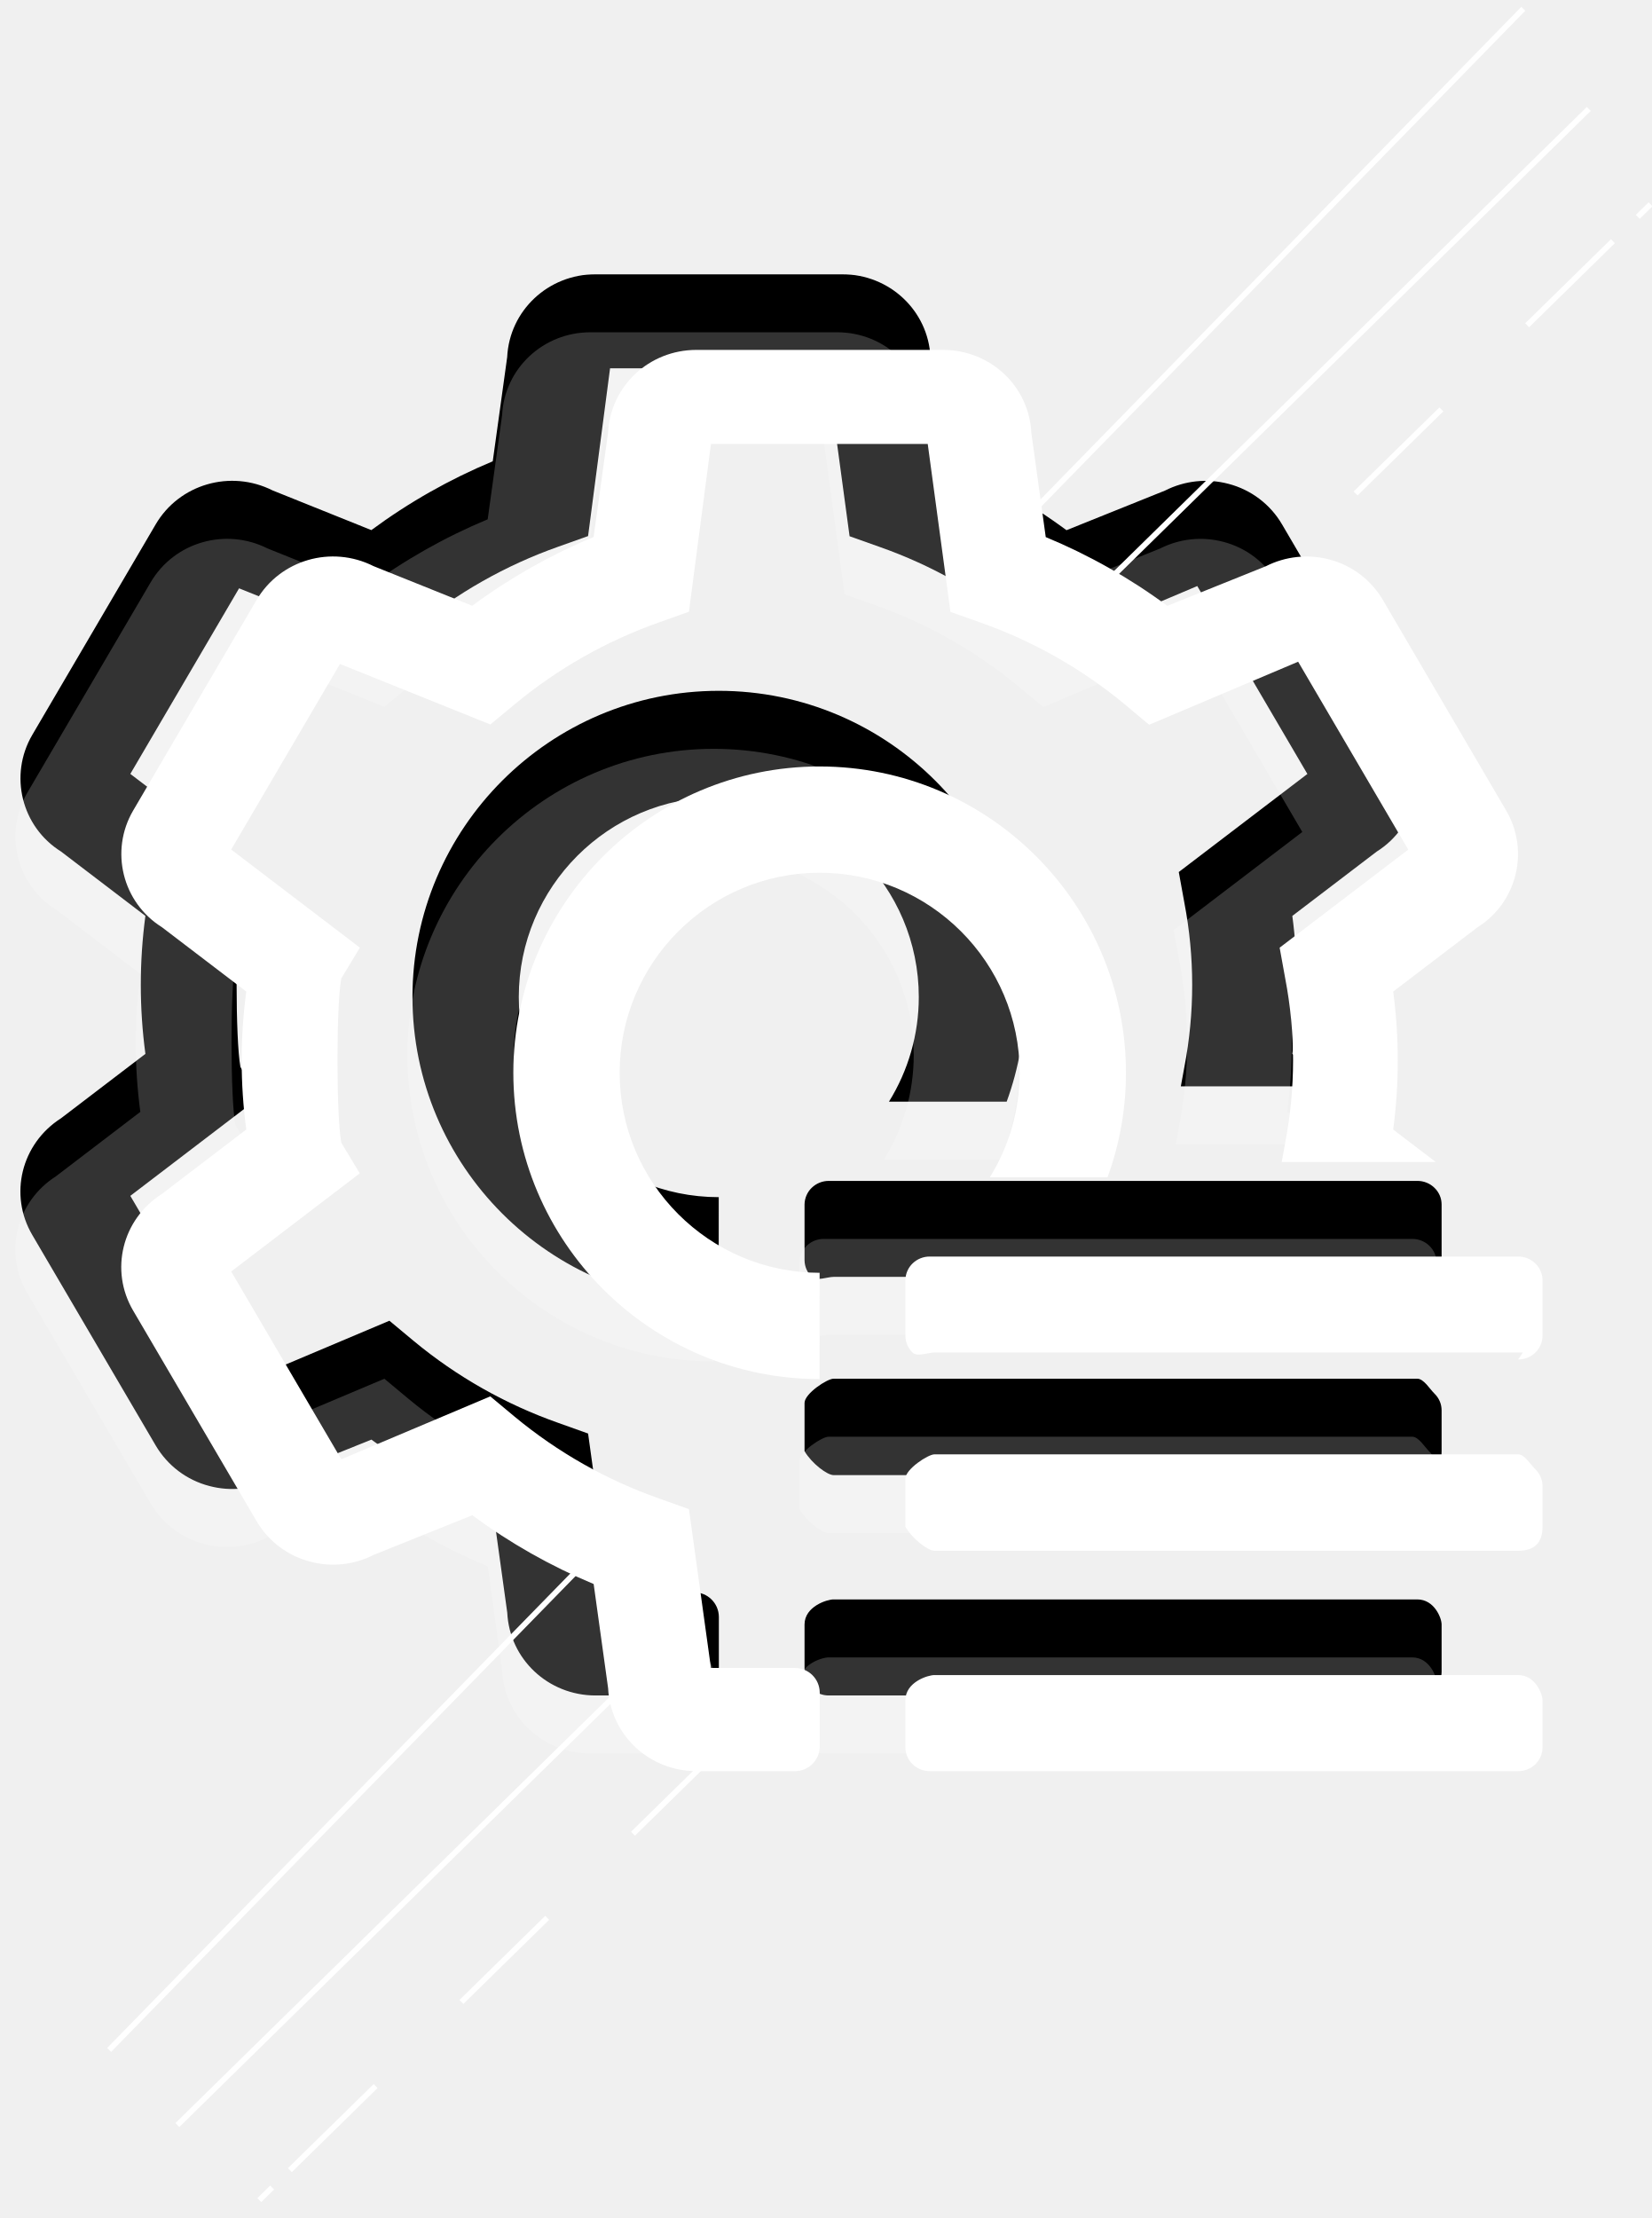
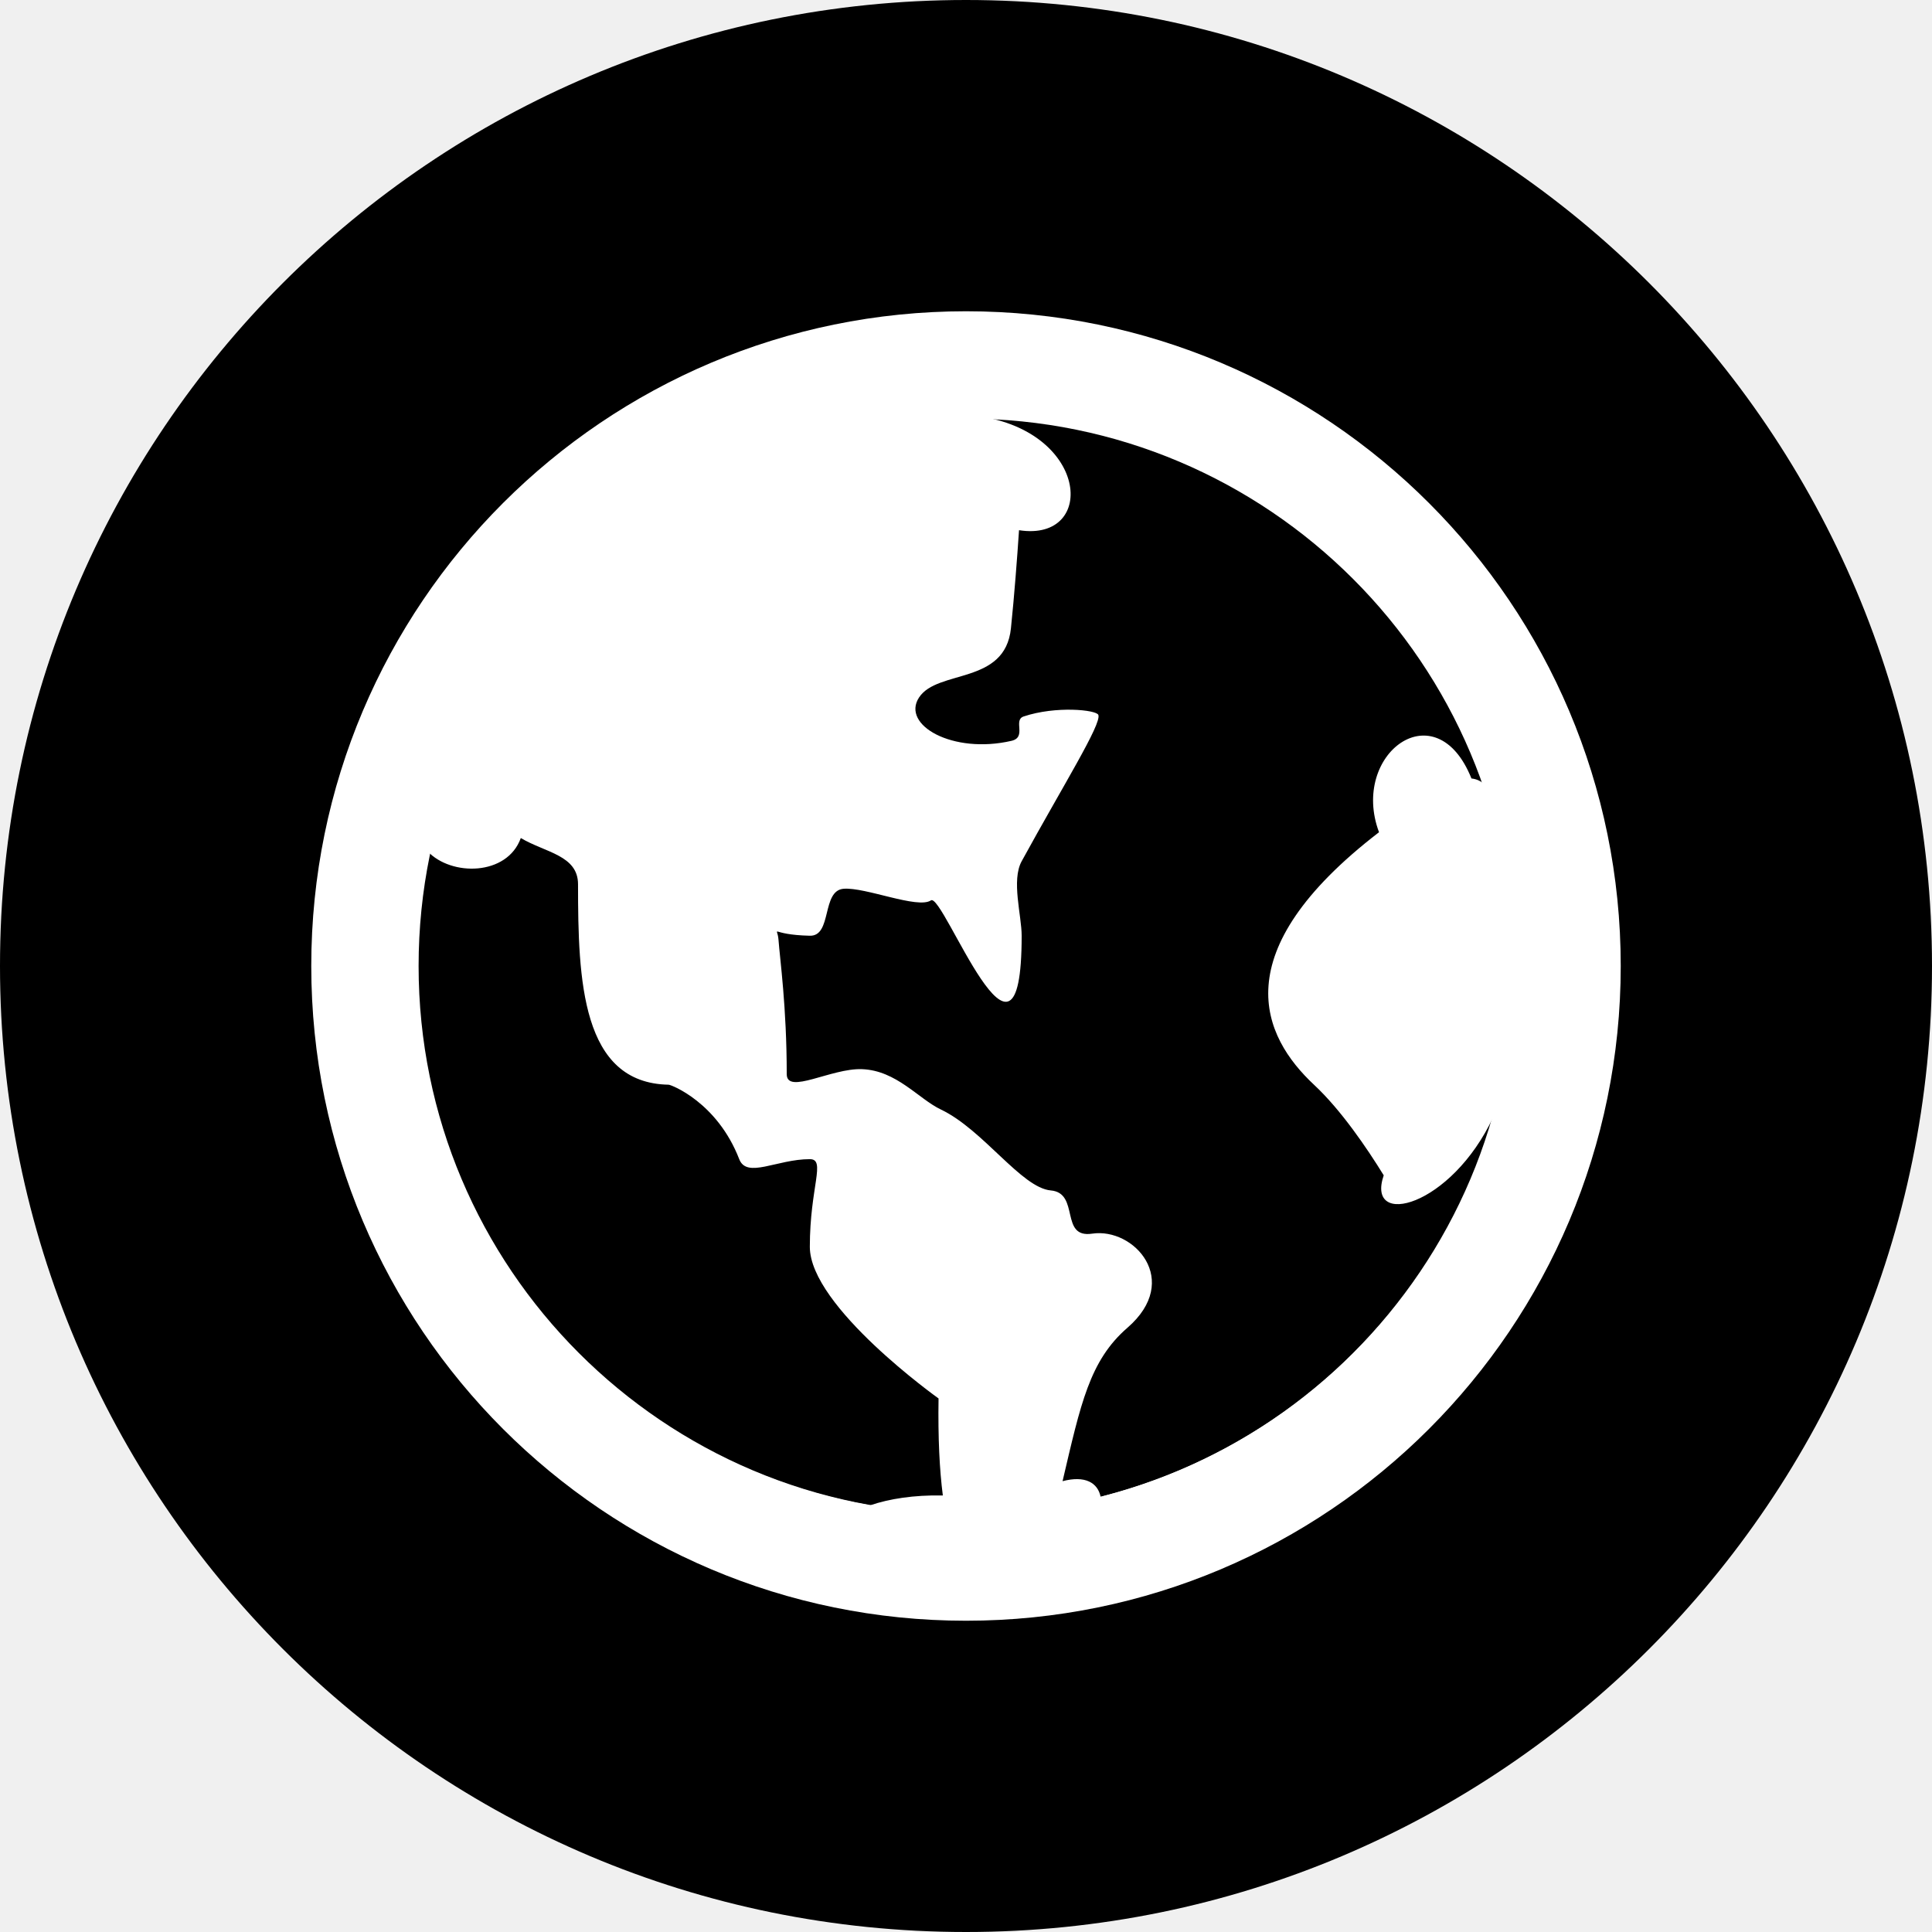
- <svg xmlns="http://www.w3.org/2000/svg" xmlns:xlink="http://www.w3.org/1999/xlink" width="70px" height="94px" viewBox="0 0 70 94" version="1.1">
-   <defs>
-     <polygon id="path-1" points="0 0.221 60.233 0.221 60.233 60.453 0 60.453" />
-   </defs>
-   <g id="页面1" stroke="none" stroke-width="1" fill="none" fill-rule="evenodd">
-     <g id="ONT-ID-2.0-Landingpage" transform="translate(-1465, -2512)">
-       <g id="编组" transform="translate(1465, 2512.349)">
-         <g transform="translate(0.864198, 11.05305)">
-           <mask id="mask-2" fill="white">
-             <use xlink:href="#path-1" />
-           </mask>
-           <g id="Clip-2" />
-           <path d="M28.542,56.081 C29.121,56.075 29.596,56.54 29.601,57.12 L29.601,57.122 L29.601,59.413 C29.597,59.992 29.124,60.457 28.545,60.453 L24.377,60.453 C22.368,60.453 20.729,58.913 20.633,56.941 L20.02,52.522 C18.195,51.762 16.467,50.784 14.877,49.609 L10.698,51.289 C9.869,51.712 8.912,51.815 8.012,51.576 C7.053,51.329 6.233,50.708 5.732,49.854 L0.506,40.94 C-0.498,39.233 0.036,37.067 1.722,35.991 L5.298,33.262 C5.038,31.321 5.038,29.354 5.298,27.414 L1.723,24.687 C0.047,23.64 -0.494,21.451 0.503,19.744 L5.732,10.824 C6.732,9.114 8.906,8.485 10.69,9.383 L14.873,11.064 C16.464,9.888 18.192,8.909 20.018,8.148 L20.63,3.734 C20.726,1.762 22.365,0.221 24.374,0.221 L34.827,0.221 C36.835,0.221 38.475,1.763 38.569,3.736 L39.179,8.154 C41.009,8.912 42.74,9.89 44.333,11.068 L48.511,9.388 C49.342,8.966 50.3,8.864 51.201,9.104 C52.156,9.353 52.974,9.973 53.471,10.826 L58.69,19.738 C59.692,21.443 59.156,23.637 57.481,24.688 L53.904,27.415 C54.162,29.355 54.162,31.322 53.904,33.262 L55.709,34.638 L49.179,34.638 L49.329,33.818 C49.771,31.519 49.771,29.157 49.329,26.858 L49.092,25.555 L54.542,21.399 L49.876,13.435 L43.562,16.107 L42.53,15.245 C40.711,13.734 38.638,12.558 36.407,11.774 L35.141,11.324 L34.178,4.207 L24.99,4.207 L24.058,11.317 L22.795,11.767 C20.565,12.555 18.491,13.731 16.67,15.241 L15.642,16.096 L9.268,13.531 L4.659,21.396 L10.114,25.554 L9.325,26.858 C9.108,28.005 9.111,32.669 9.325,33.817 L10.108,35.119 L4.659,39.279 L9.326,47.237 L15.639,44.571 L16.671,45.431 C18.492,46.94 20.566,48.115 22.797,48.901 L24.059,49.352 L24.99,56.081 L28.542,56.081 Z M29.596,39.334 L29.594,43.838 C22.439,43.838 16.616,38.012 16.616,30.854 C16.616,23.698 22.439,17.875 29.597,17.875 C36.754,17.875 42.578,23.698 42.578,30.854 C42.58,32.366 42.316,33.867 41.798,35.288 L36.809,35.288 C37.636,33.956 38.074,32.421 38.074,30.854 C38.074,26.181 34.271,22.379 29.597,22.379 C24.924,22.379 21.122,26.18 21.122,30.854 C21.122,35.529 24.921,39.334 29.596,39.334 L29.596,39.334 Z M34.265,60.453 C33.994,60.456 33.733,60.351 33.538,60.163 C33.345,59.976 33.235,59.721 33.232,59.452 L33.232,57.445 C33.232,56.676 34.194,56.379 34.465,56.382 L59.199,56.382 C59.926,56.382 60.231,57.177 60.233,57.445 L60.233,59.451 C60.231,59.72 60.121,59.977 59.927,60.164 C59.732,60.352 59.472,60.456 59.2,60.453 L34.264,60.453 L34.265,60.453 Z M59.199,51.114 L34.465,51.114 C34.194,51.116 33.538,50.621 33.232,50.1 L33.232,48.056 C33.232,47.658 34.194,47.026 34.465,47.028 L59.199,47.028 C59.472,47.026 59.733,47.47 59.926,47.658 C60.121,47.845 60.231,48.102 60.233,48.369 L60.233,50.099 C60.233,50.776 59.888,51.114 59.199,51.114 L59.199,51.114 Z M59.4,42.712 L34.466,42.712 C34.194,42.714 33.731,42.905 33.538,42.717 C33.345,42.53 33.235,42.274 33.232,42.006 L33.232,39.646 C33.235,39.378 33.345,39.121 33.538,38.935 C33.733,38.747 33.994,38.643 34.265,38.645 L59.199,38.645 C59.47,38.643 59.732,38.747 59.926,38.936 C60.121,39.123 60.231,39.378 60.233,39.646 L60.233,42.004 C60.231,42.273 60.121,42.53 59.927,42.717 C59.732,42.905 59.472,43.009 59.2,43.007 L59.4,42.712 Z" id="Fill-1" fill="#000000" mask="url(#mask-2)" />
+ <svg xmlns="http://www.w3.org/2000/svg" width="90px" height="90px" viewBox="0 0 90 90" version="1.1">
+   <g id="官网主页" stroke="none" stroke-width="1" fill="none" fill-rule="evenodd">
+     <g id="ONT-ID-2.0-Landingpage" transform="translate(-1455, -2495)">
+       <g id="4" transform="translate(1455, 2495)">
+         <circle id="椭圆形复制-3" fill="#000000" cx="45" cy="45" r="45" />
+         <g id="编组-9" transform="translate(17, 17)">
+           <path d="M27.937,-2.48689958e-13 C12.507,-2.48689958e-13 1.13686838e-13,12.499 1.13686838e-13,27.916 C1.13686838e-13,42.158 10.671,53.91 24.461,55.615 C25.238,55.78 26.185,55.876 27.313,55.876 C27.619,55.876 27.925,55.86 28.23,55.828 C43.524,55.673 55.877,43.237 55.877,27.916 C55.877,12.499 43.366,-2.48689958e-13 27.937,-2.48689958e-13 Z M23.533,53.124 C11.51,51.025 2.37,40.543 2.37,27.928 C2.369,26.155 2.552,24.388 2.916,22.653 C4.022,23.834 6.628,23.806 7.261,22.039 C8.399,22.717 9.927,22.839 9.927,24.194 C9.927,28.664 10.086,33.456 14.149,33.53 C14.262,33.53 16.412,34.349 17.436,36.998 C17.79,37.917 19.189,36.998 20.725,36.998 C21.491,36.998 20.725,38.291 20.725,41.082 C20.725,43.873 26.721,48.145 26.721,48.145 C26.693,49.987 26.767,51.474 26.921,52.664 C25.568,52.639 24.425,52.819 23.533,53.124 Z M34.271,52.726 C34.139,52.076 33.557,51.72 32.498,51.999 C33.343,48.4 33.754,46.384 35.519,44.853 C38.07,42.641 35.819,40.178 33.88,40.468 C32.349,40.701 33.316,38.574 31.95,38.455 C30.585,38.336 28.8,35.624 26.833,34.687 C25.79,34.193 24.766,32.866 23.157,32.806 C21.731,32.749 19.649,34.012 19.649,33.038 C19.649,29.91 19.331,27.677 19.266,26.786 C19.214,26.069 18.798,26.545 20.725,26.59 C21.773,26.618 21.261,24.484 22.3,24.402 C23.318,24.321 25.748,25.357 26.367,24.943 C26.943,24.559 30.593,34.527 30.593,26.59 C30.593,25.649 30.104,24.012 30.593,23.12 C32.521,19.597 34.326,16.724 34.165,16.303 C34.073,16.067 32.191,15.872 30.685,16.376 C30.178,16.547 30.848,17.342 30.118,17.511 C27.384,18.143 24.969,16.774 25.814,15.489 C26.681,14.172 29.819,14.914 30.093,12.27 C30.25,10.755 30.383,9.002 30.47,7.699 C34.151,8.274 33.745,2.923 28.275,2.351 C39.341,2.48 48.719,9.627 52.159,19.544 C51.992,19.385 51.776,19.287 51.546,19.264 C49.893,15.134 45.878,18.124 47.24,21.768 C39.948,27.379 41.815,31.292 44.211,33.531 C45.473,34.708 46.675,36.479 47.459,37.751 C46.607,40.236 50.598,39.242 52.568,35.022 C50.038,43.749 43.077,50.484 34.271,52.726 Z" id="Fill-1" fill="#FFFFFF" />
+           <circle id="椭圆形" stroke="#FFFFFF" stroke-width="5" cx="28" cy="28" r="28" />
        </g>
-         <path d="M29.192,69.593 C29.771,69.587 30.245,70.052 30.251,70.632 L30.251,70.634 L30.251,72.925 C30.246,73.503 29.774,73.969 29.195,73.965 L25.026,73.965 C23.018,73.965 21.379,72.425 21.282,70.453 L20.67,66.034 C18.844,65.274 17.117,64.295 15.526,63.12 L11.348,64.8 C10.519,65.224 9.562,65.327 8.662,65.088 C7.703,64.84 6.882,64.22 6.382,63.365 L1.155,54.452 C0.151,52.745 0.686,50.578 2.372,49.502 L5.947,46.773 C5.688,44.833 5.688,42.866 5.947,40.925 L2.373,38.199 C0.697,37.152 0.156,34.963 1.152,33.256 L6.382,24.335 C7.382,22.626 9.556,21.997 11.34,22.895 L15.523,24.576 C17.114,23.4 18.842,22.421 20.668,21.659 L21.279,17.246 C21.376,15.274 23.015,13.733 25.023,13.733 L35.477,13.733 C37.485,13.733 39.125,15.275 39.218,17.248 L39.829,21.666 C41.659,22.424 43.39,23.402 44.983,24.58 L49.161,22.899 C49.992,22.477 50.95,22.376 51.851,22.616 C52.806,22.865 53.623,23.485 54.121,24.338 L59.339,33.25 C60.342,34.955 59.806,37.148 58.13,38.199 L54.554,40.927 C54.812,42.867 54.812,44.834 54.554,46.774 L56.359,48.15 L49.829,48.15 L49.978,47.33 C50.42,45.031 50.42,42.669 49.978,40.37 L49.741,39.067 L55.191,34.911 L50.525,26.947 L44.211,29.618 L43.18,28.756 C41.361,27.246 39.288,26.07 37.057,25.286 L35.791,24.836 L34.828,17.718 L25.64,17.718 L24.707,24.829 L23.445,25.279 C21.214,26.067 19.141,27.243 17.32,28.753 L16.292,29.608 L9.917,27.043 L5.309,34.907 L10.764,39.065 L9.974,40.37 C9.757,41.517 9.76,46.181 9.974,47.329 L10.757,48.631 L5.309,52.79 L9.975,60.749 L16.289,58.082 L17.321,58.942 C19.142,60.452 21.216,61.627 23.447,62.413 L24.709,62.864 L25.64,69.593 L29.192,69.593 Z M30.246,52.845 L30.244,57.349 C23.088,57.349 17.266,51.523 17.266,44.366 C17.266,37.21 23.088,31.387 30.247,31.387 C37.404,31.387 43.228,37.21 43.228,44.366 C43.229,45.878 42.965,47.379 42.448,48.799 L37.459,48.799 C38.285,47.468 38.723,45.933 38.724,44.366 C38.724,39.693 34.92,35.891 30.247,35.891 C25.573,35.891 21.772,39.692 21.772,44.366 C21.772,49.041 25.57,52.845 30.246,52.845 L30.246,52.845 Z M34.915,73.965 C34.644,73.967 34.383,73.863 34.188,73.674 C33.995,73.488 33.884,73.232 33.882,72.964 L33.882,70.957 C33.882,70.188 34.843,69.891 35.114,69.893 L59.849,69.893 C60.576,69.893 60.88,70.689 60.882,70.957 L60.882,72.963 C60.88,73.232 60.77,73.488 60.577,73.675 C60.382,73.864 60.121,73.968 59.85,73.965 L34.914,73.965 L34.915,73.965 Z M59.849,64.626 L35.114,64.626 C34.843,64.628 34.188,64.133 33.882,63.611 L33.882,61.568 C33.882,61.17 34.843,60.537 35.114,60.54 L59.849,60.54 C60.121,60.537 60.383,60.982 60.576,61.17 C60.77,61.357 60.88,61.613 60.882,61.881 L60.882,63.611 C60.882,64.287 60.538,64.626 59.849,64.626 L59.849,64.626 Z M60.05,56.224 L35.115,56.224 C34.843,56.226 34.381,56.417 34.188,56.229 C33.995,56.042 33.884,55.786 33.882,55.517 L33.882,53.158 C33.884,52.889 33.995,52.633 34.188,52.447 C34.383,52.258 34.644,52.154 34.915,52.157 L59.849,52.157 C60.12,52.155 60.381,52.259 60.576,52.448 C60.77,52.635 60.88,52.89 60.882,53.158 L60.882,55.516 C60.88,55.785 60.77,56.042 60.577,56.229 C60.382,56.417 60.121,56.521 59.85,56.518 L60.05,56.224 Z" id="Fill-3备份-3" fill="#FFFFFF" opacity="0.2" />
-         <path d="M33.681,70.34 C34.26,70.335 34.735,70.8 34.74,71.379 L34.74,71.381 L34.74,73.672 C34.736,74.251 34.263,74.717 33.684,74.713 L29.516,74.713 C27.507,74.713 25.868,73.172 25.772,71.2 L25.159,66.782 C23.333,66.021 21.606,65.043 20.015,63.867 L15.838,65.548 C15.008,65.972 14.052,66.074 13.151,65.835 C12.192,65.588 11.371,64.968 10.871,64.113 L5.645,55.199 C4.64,53.492 5.175,51.326 6.861,50.25 L10.437,47.52 C10.177,45.58 10.177,43.614 10.437,41.673 L6.862,38.946 C5.186,37.899 4.645,35.71 5.642,34.004 L10.871,25.083 C11.871,23.374 14.045,22.744 15.829,23.643 L20.012,25.323 C21.604,24.147 23.331,23.168 25.157,22.407 L25.769,17.993 C25.865,16.021 27.504,14.48 29.513,14.48 L39.966,14.48 C41.974,14.48 43.614,16.022 43.708,17.995 L44.318,22.413 C46.149,23.171 47.879,24.15 49.472,25.327 L53.65,23.647 C54.481,23.225 55.439,23.124 56.34,23.363 C57.295,23.612 58.112,24.232 58.61,25.085 L63.828,33.997 C64.831,35.703 64.295,37.896 62.62,38.947 L59.043,41.674 C59.301,43.615 59.301,45.581 59.043,47.522 L60.848,48.898 L54.318,48.898 L54.467,48.077 C54.91,45.778 54.91,43.416 54.467,41.117 L54.231,39.814 L59.681,35.658 L55.015,27.695 L48.701,30.366 L47.67,29.504 C45.85,27.993 43.777,26.818 41.547,26.033 L40.28,25.584 L39.317,18.465 L30.13,18.465 L29.197,25.576 L27.934,26.026 C25.703,26.814 23.63,27.991 21.809,29.501 L20.781,30.355 L14.407,27.79 L9.798,35.655 L15.253,39.813 L14.463,41.117 C14.247,42.265 14.25,46.929 14.463,48.076 L15.247,49.378 L9.798,53.538 L14.465,61.497 L20.778,58.83 L21.81,59.69 C23.631,61.199 25.705,62.374 27.936,63.16 L29.198,63.611 L30.13,70.34 L33.681,70.34 Z M34.735,53.593 L34.733,58.096 C27.578,58.096 21.755,52.271 21.755,45.113 C21.755,37.957 27.578,32.134 34.736,32.134 C41.894,32.134 47.717,37.957 47.717,45.113 C47.719,46.625 47.455,48.126 46.937,49.547 L41.948,49.547 C42.774,48.216 43.212,46.68 43.213,45.113 C43.213,40.44 39.409,36.638 34.736,36.638 C30.063,36.638 26.261,40.439 26.261,45.113 C26.261,49.789 30.06,53.593 34.735,53.593 L34.735,53.593 Z M39.404,74.712 C39.133,74.715 38.872,74.61 38.677,74.422 C38.484,74.235 38.374,73.98 38.371,73.711 L38.371,71.704 C38.371,70.935 39.332,70.638 39.604,70.641 L64.338,70.641 C65.065,70.641 65.37,71.436 65.372,71.704 L65.372,73.71 C65.37,73.979 65.26,74.236 65.066,74.423 C64.871,74.611 64.61,74.715 64.339,74.712 L39.403,74.712 L39.404,74.712 Z M64.338,65.373 L39.604,65.373 C39.332,65.375 38.677,64.88 38.371,64.359 L38.371,62.315 C38.371,61.917 39.332,61.285 39.604,61.287 L64.338,61.287 C64.61,61.285 64.872,61.729 65.065,61.917 C65.26,62.104 65.37,62.361 65.372,62.628 L65.372,64.359 C65.372,65.035 65.027,65.373 64.338,65.373 L64.338,65.373 Z M64.539,56.971 L39.605,56.971 C39.332,56.973 38.87,57.164 38.677,56.976 C38.484,56.79 38.373,56.533 38.371,56.265 L38.371,53.905 C38.373,53.636 38.484,53.38 38.677,53.194 C38.872,53.006 39.133,52.902 39.404,52.904 L64.338,52.904 C64.61,52.902 64.87,53.006 65.065,53.195 C65.26,53.382 65.37,53.637 65.372,53.905 L65.372,56.264 C65.37,56.532 65.26,56.789 65.066,56.976 C64.871,57.164 64.61,57.268 64.339,57.266 L64.539,56.971 Z" id="Fill-3" fill="#FFFFFF" />
-         <path d="M67.332,4.267 L45.412,25.782" id="Stroke-5" stroke="#FFFFFF" stroke-width="0.236" />
-         <path d="M69.951,8.308 L69.407,8.841" id="Stroke-7" stroke="#FFFFFF" stroke-width="0.236" />
-         <path d="M68.355,9.872 L49.953,27.915" id="Stroke-9" stroke="#FFFFFF" stroke-width="0.236" stroke-dasharray="5.091,5.091" />
-         <path d="M49.427,28.43 L48.883,28.964" id="Stroke-11" stroke="#FFFFFF" stroke-width="0.236" />
-         <path d="M64.556,0.024 L42.519,22.6" id="Stroke-13" stroke="#FFFFFF" stroke-width="0.236" />
-         <path d="M29.437,68.196 L7.518,89.711" id="Stroke-15" stroke="#FFFFFF" stroke-width="0.236" />
-         <path d="M32.056,72.237 L31.513,72.77" id="Stroke-17" stroke="#FFFFFF" stroke-width="0.236" />
-         <path d="M30.461,73.801 L12.058,91.844" id="Stroke-19" stroke="#FFFFFF" stroke-width="0.236" stroke-dasharray="5.091,5.091" />
-         <path d="M11.532,92.359 L10.989,92.893" id="Stroke-21" stroke="#FFFFFF" stroke-width="0.236" />
-         <path d="M26.661,63.953 L4.625,86.528" id="Stroke-23" stroke="#FFFFFF" stroke-width="0.236" />
      </g>
    </g>
  </g>
</svg>
